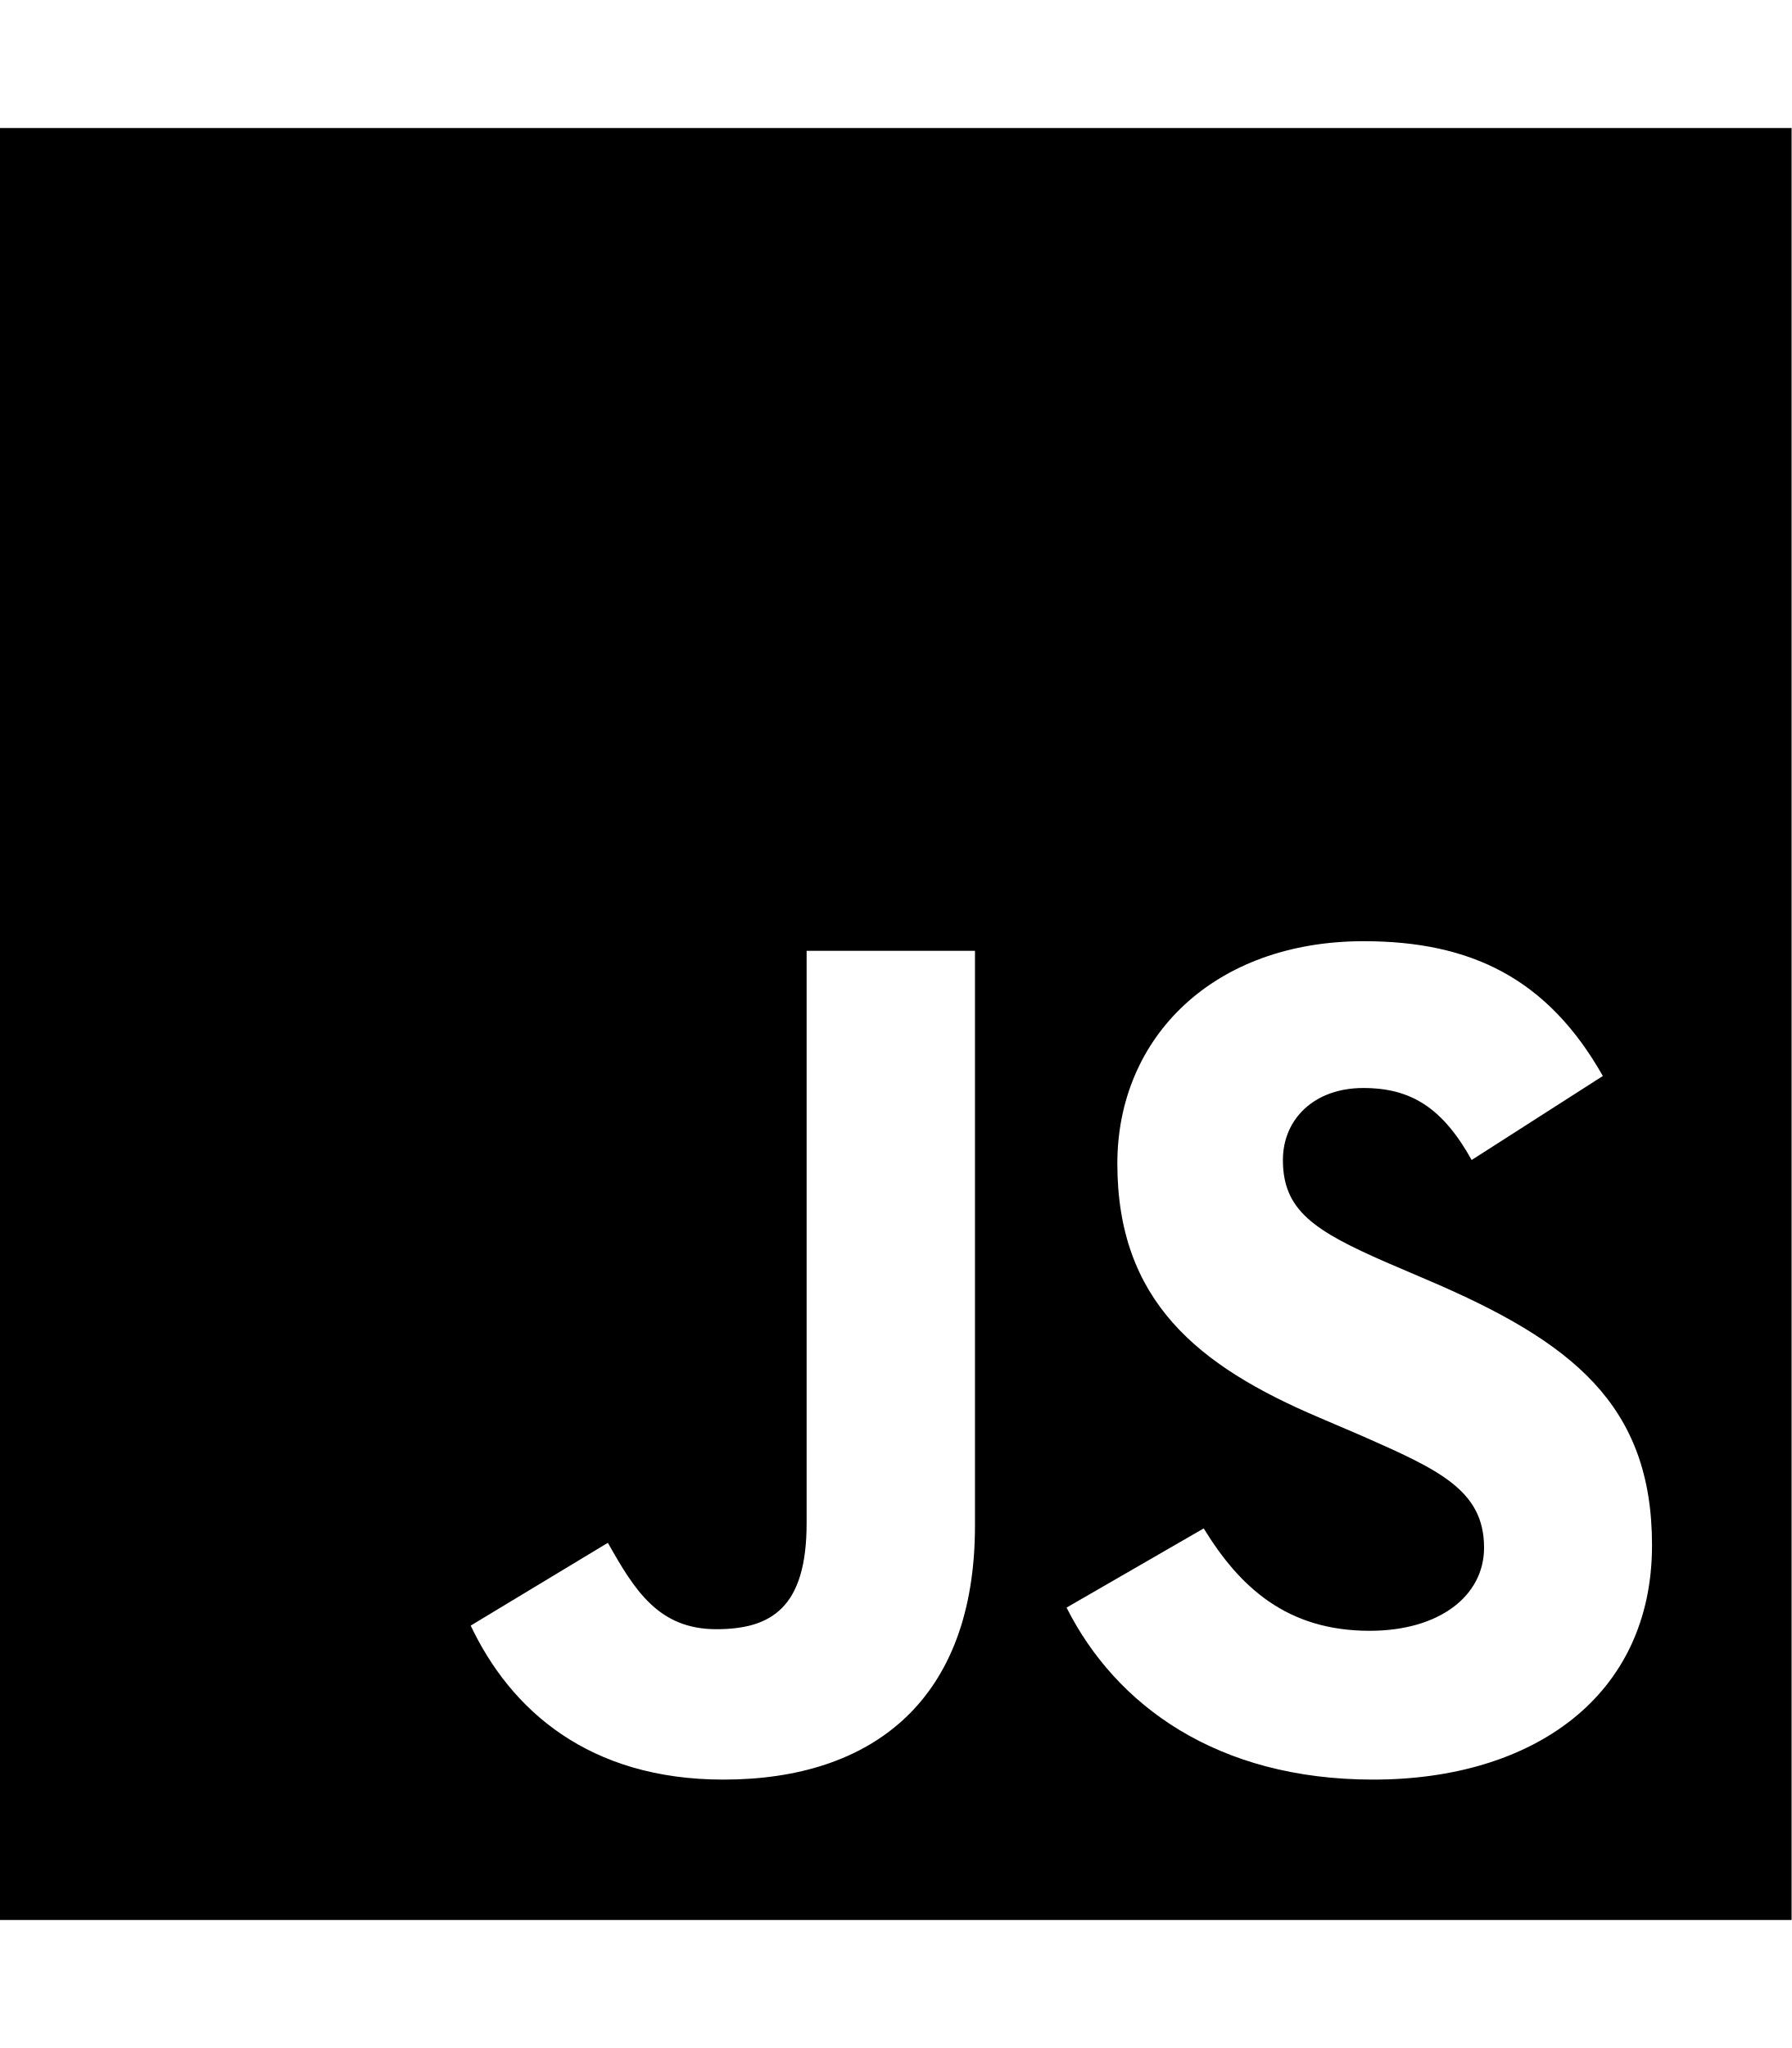
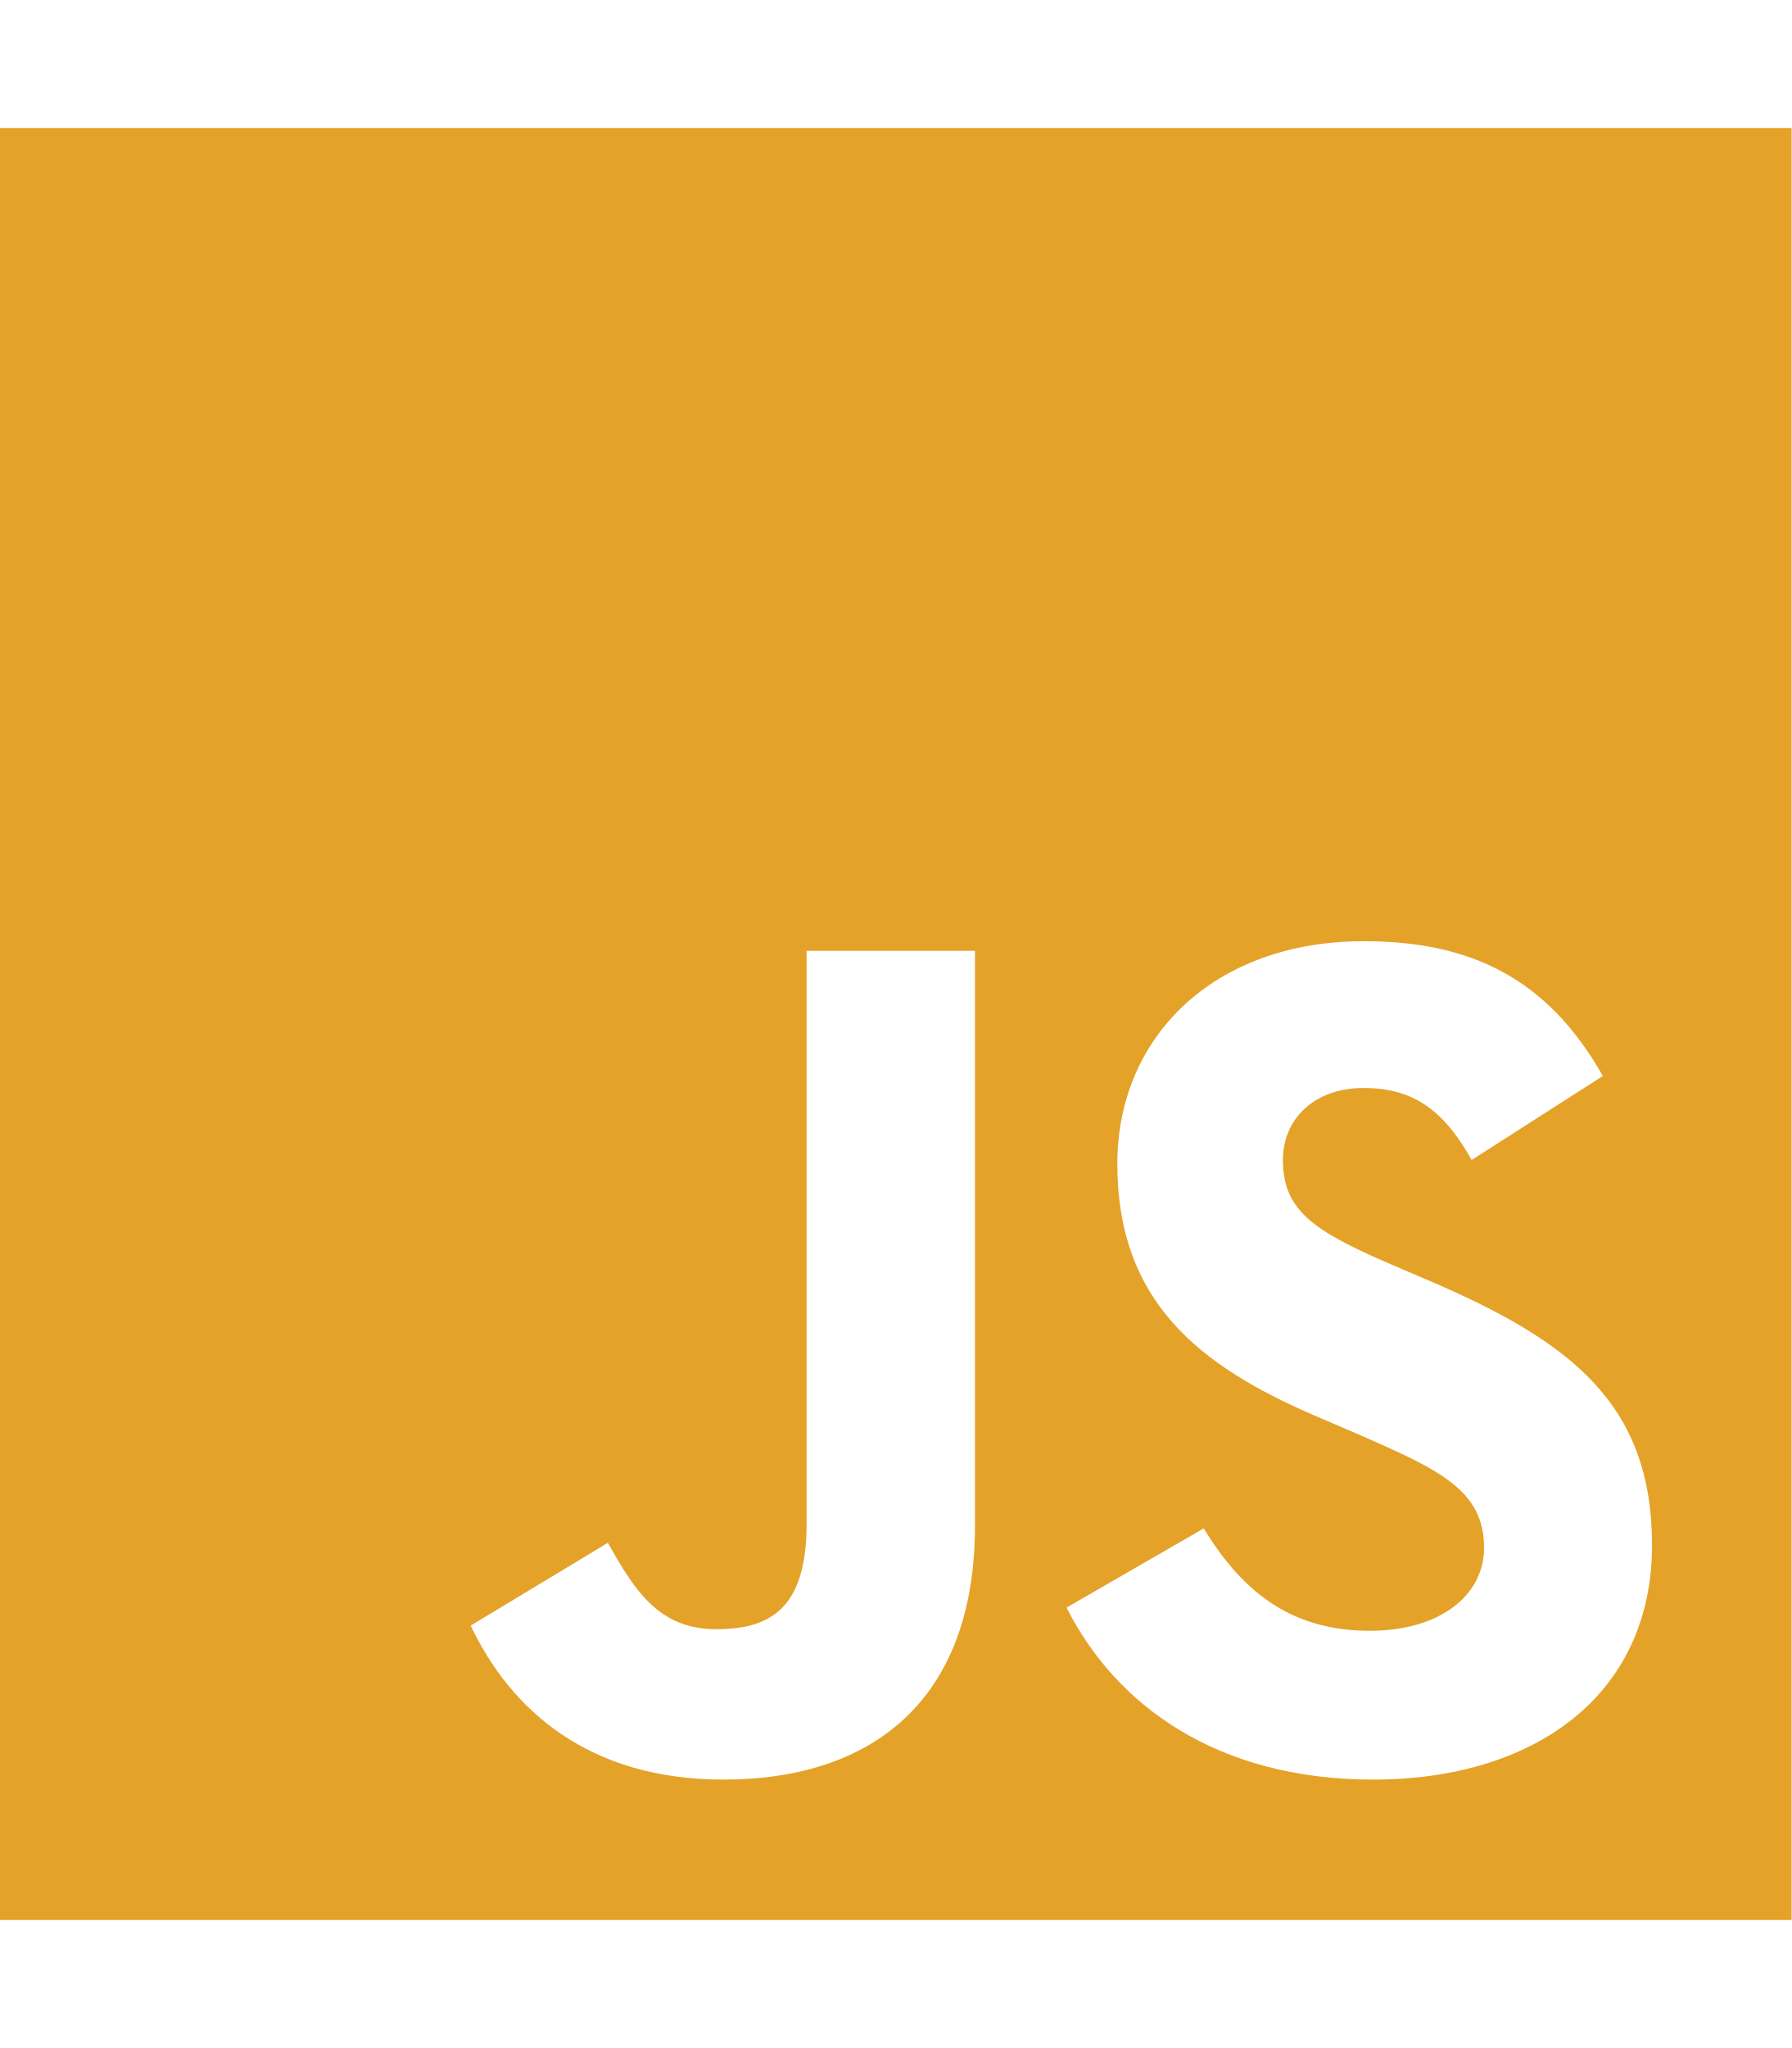
- <svg xmlns="http://www.w3.org/2000/svg" viewBox="0 0 448 512">
+ <svg xmlns="http://www.w3.org/2000/svg" fill="#e4a228" viewBox="0 0 448 512">
  <path d="M0 32v448h448V32H0zm243.8 349.4c0 43.6-25.6 63.5-62.9 63.5-33.7 0-53.2-17.4-63.2-38.5l34.3-20.7c6.6 11.7 12.6 21.6 27.1 21.6 13.8 0 22.6-5.4 22.6-26.5V237.7h42.1v143.7zm99.6 63.5c-39.1 0-64.4-18.6-76.7-43l34.3-19.8c9 14.7 20.8 25.6 41.5 25.6 17.4 0 28.6-8.7 28.6-20.8 0-14.4-11.4-19.5-30.7-28l-10.5-4.5c-30.4-12.9-50.5-29.2-50.5-63.5 0-31.6 24.1-55.6 61.6-55.6 26.8 0 46 9.3 59.8 33.7L368 290c-7.2-12.9-15-18-27.1-18-12.3 0-20.1 7.8-20.1 18 0 12.6 7.8 17.7 25.9 25.6l10.5 4.5c35.8 15.3 55.9 31 55.9 66.2 0 37.8-29.8 58.6-69.7 58.6z" />
</svg>
